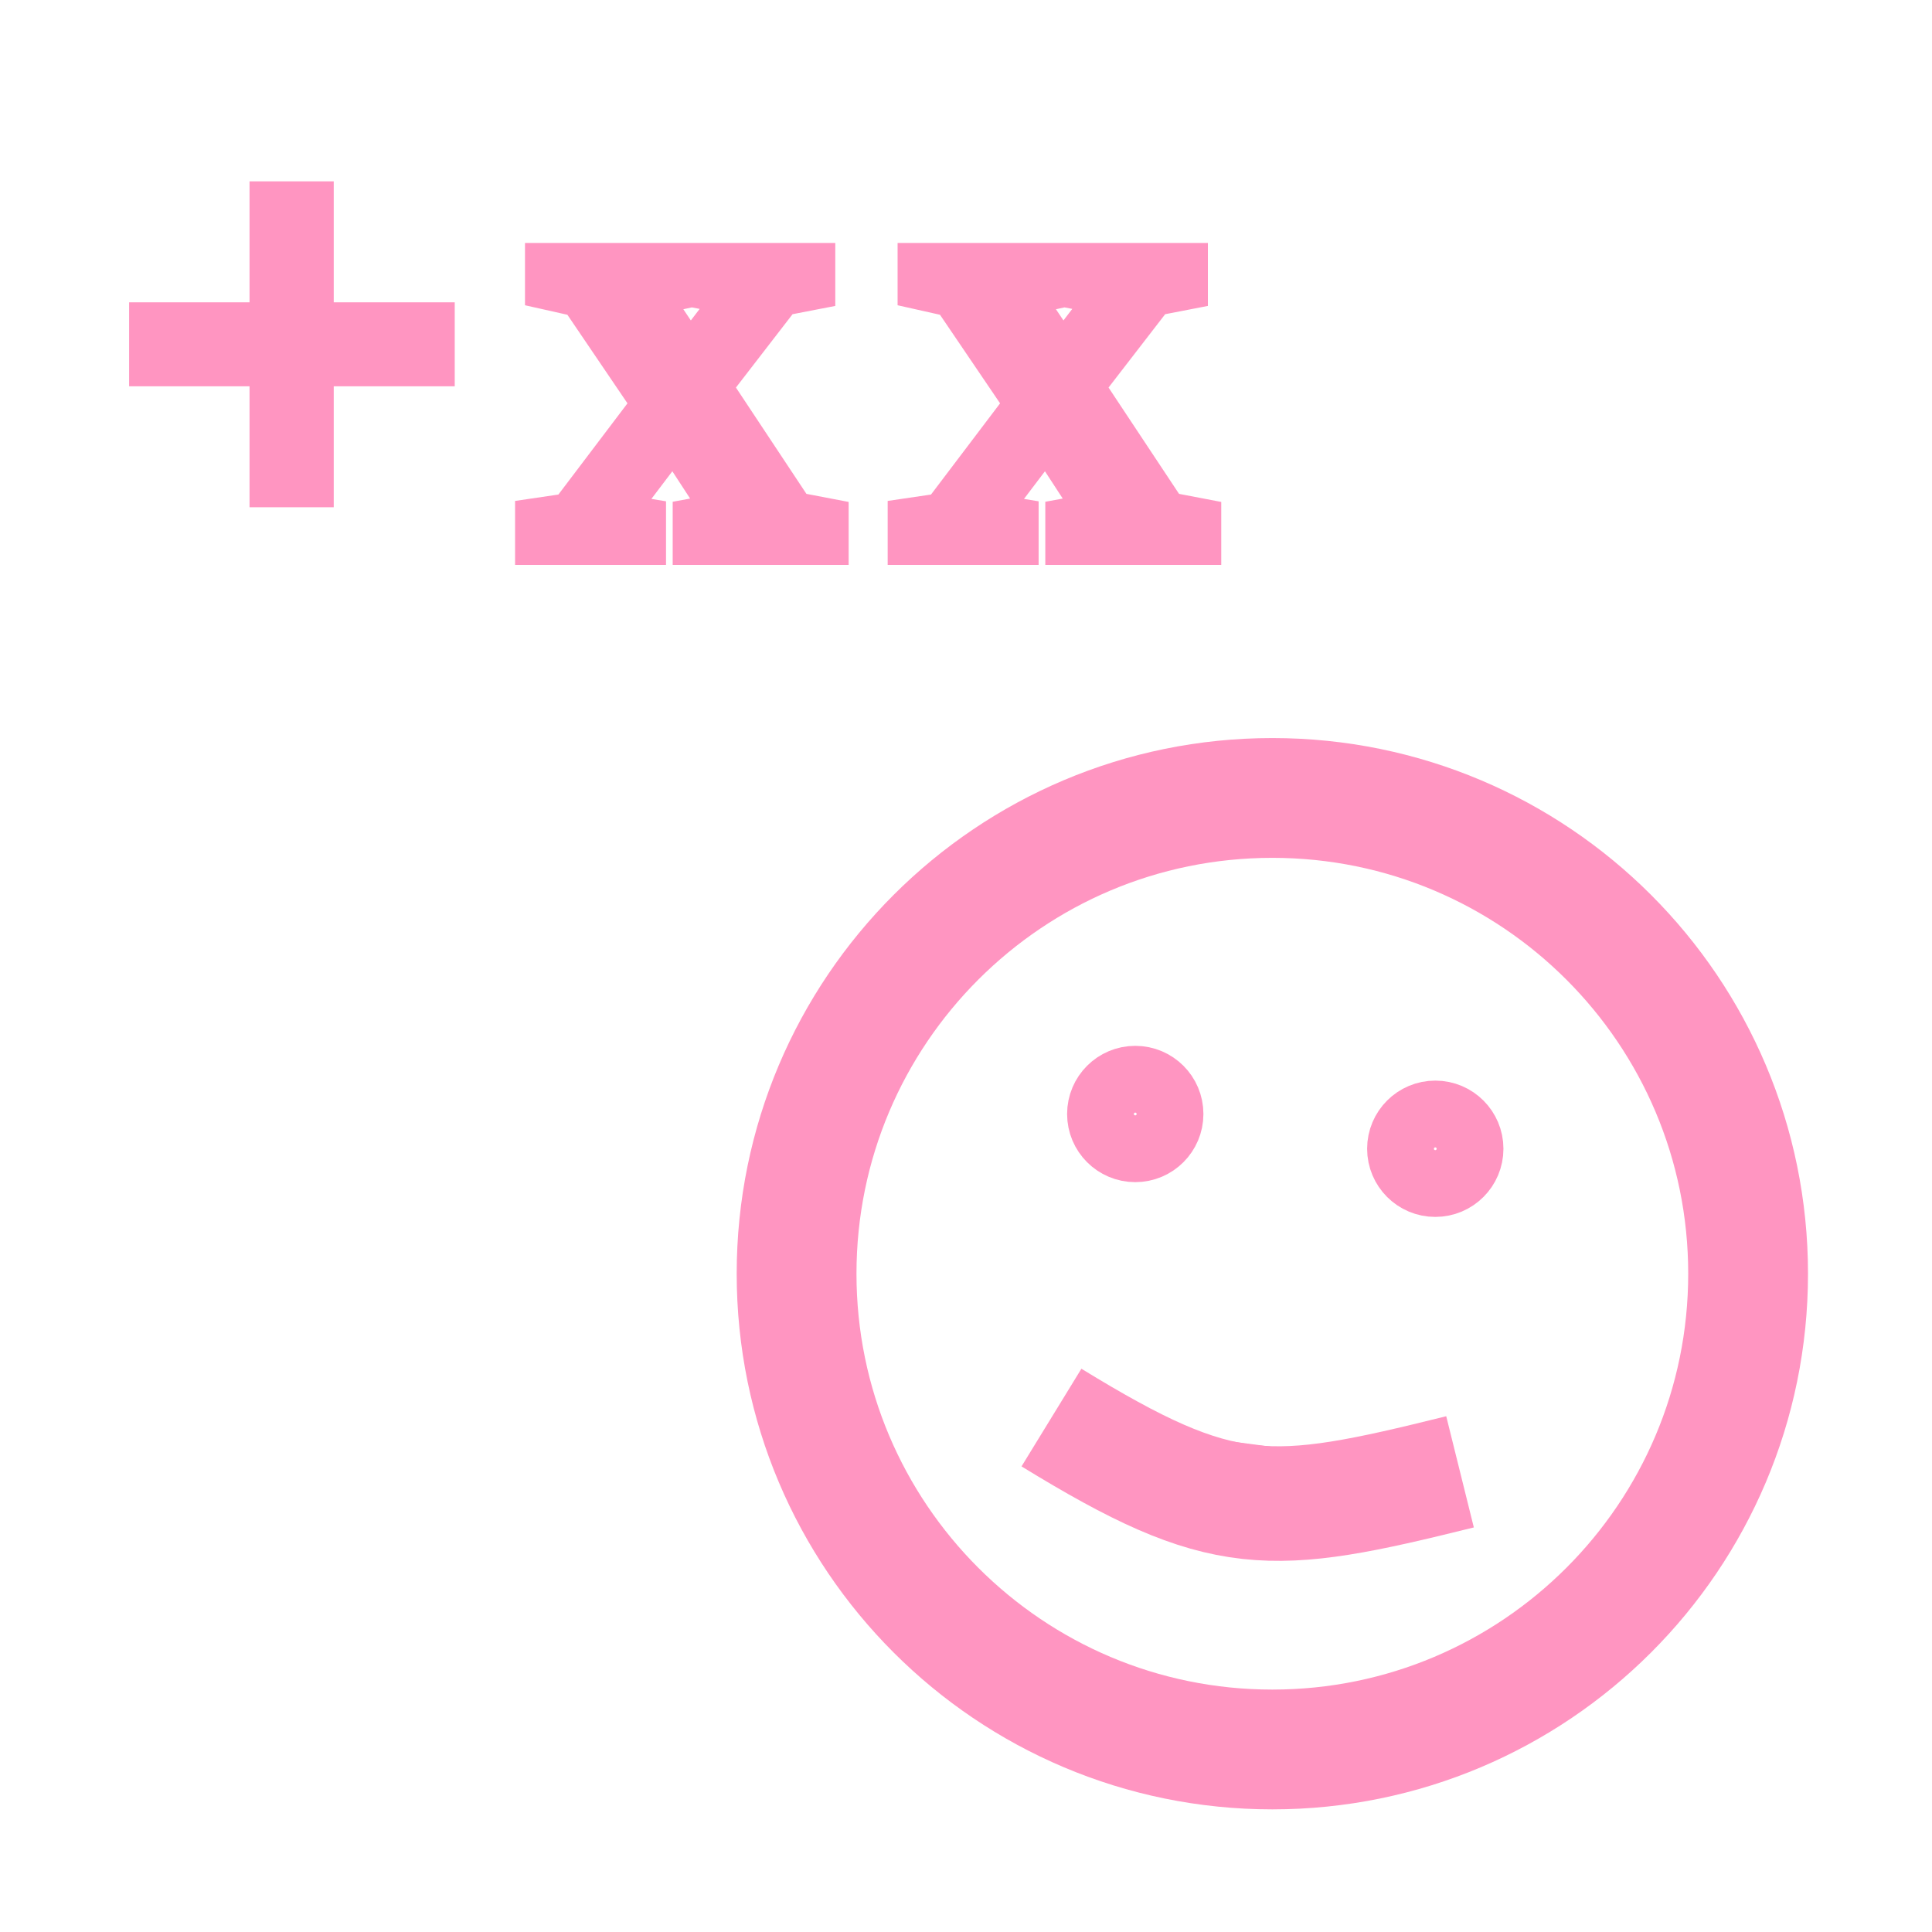
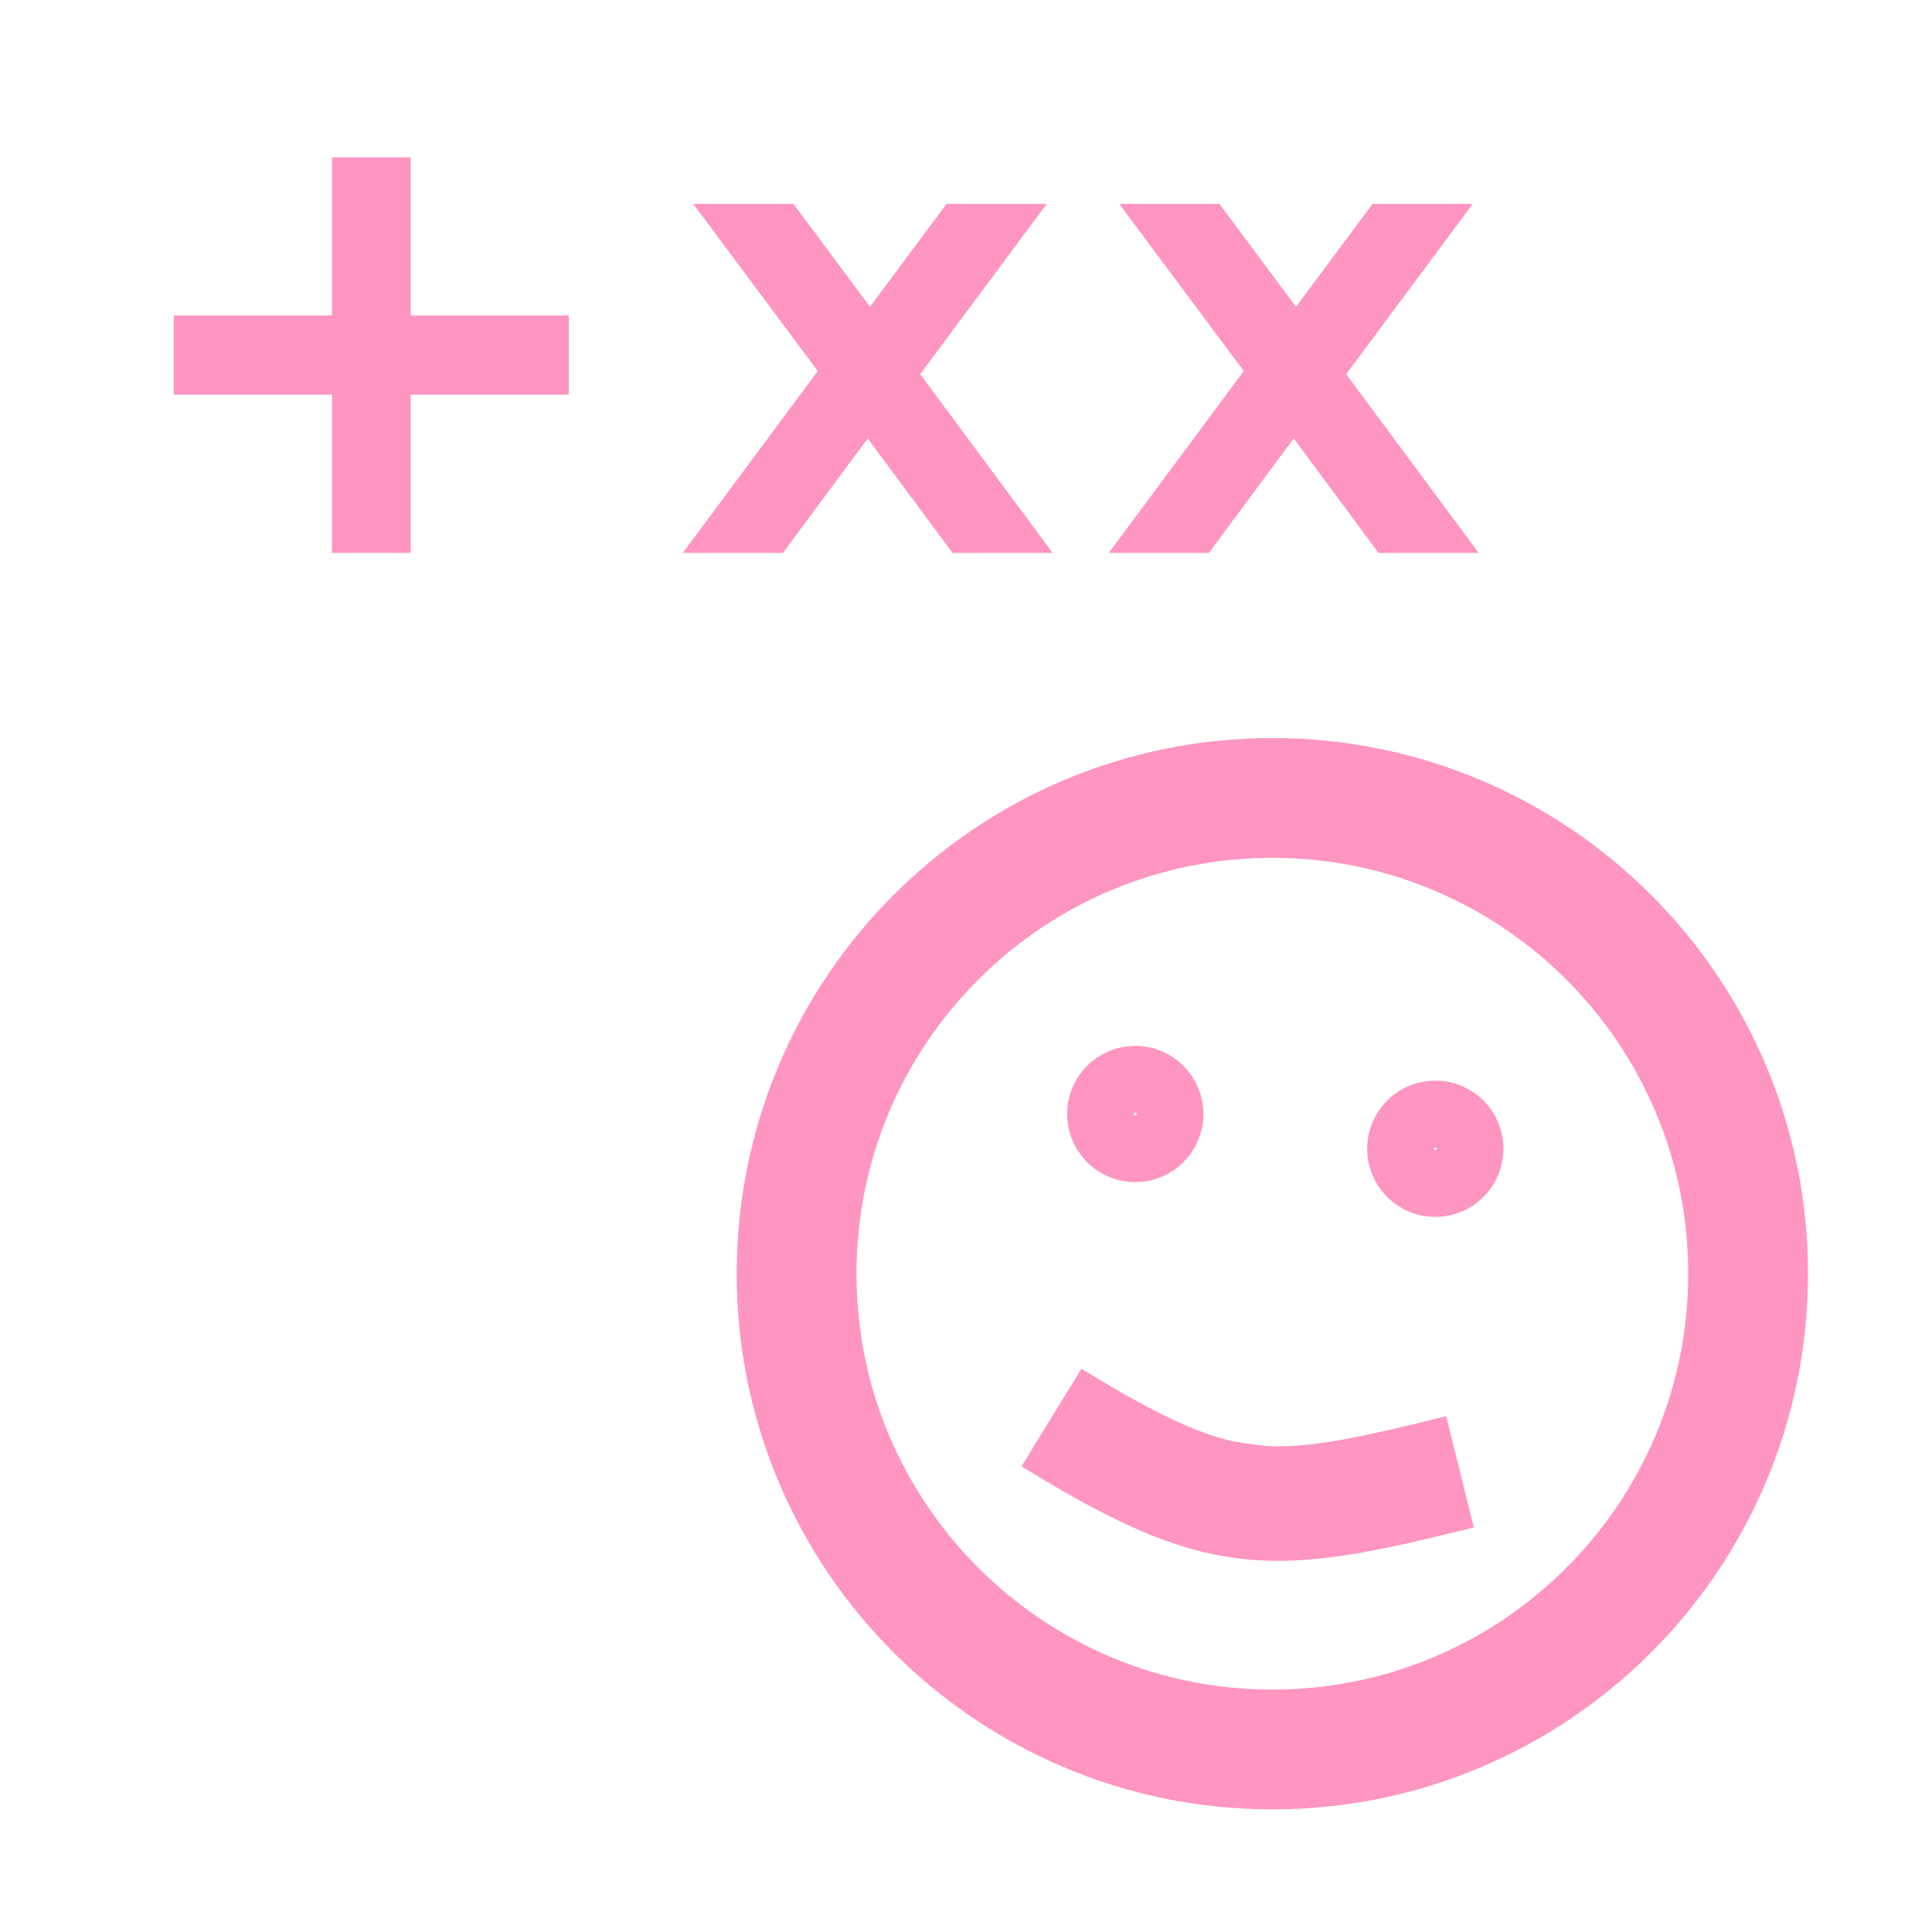
<svg xmlns="http://www.w3.org/2000/svg" width="1000mm" height="1000mm" viewBox="0 0 1000 1000" version="1.1" id="svg5" xml:space="preserve">
  <defs id="defs2" />
  <g id="layer1" transform="translate(-17.43926,-1098.117)">
    <g id="g3956" transform="translate(36.04021,33.81265)">
      <g id="g888" transform="matrix(1.014679,0,0,1.014679,21.5235,1060.211)" style="stroke-width:82.432;stroke-dasharray:none">
        <circle style="fill:none;stroke:#ff95c1;stroke-width:61.104;stroke-dasharray:none;stroke-opacity:1" id="circle880" cx="-609.493" cy="653.768" r="242.691" transform="scale(-1,1)" />
        <path style="fill:#ff95c1;fill-opacity:1;stroke:#ff95c1;stroke-width:58.443;stroke-dasharray:none;stroke-opacity:1" d="m 496.817,727.149 c 87.694,53.768 111.125,51.835 208.417,27.682" id="path886" />
        <circle style="fill:none;stroke:#ff95c1;stroke-width:34.066;stroke-dasharray:none" id="path1040" cx="-692.608" cy="590.029" r="17.735" transform="scale(-1,1)" />
        <circle style="fill:none;stroke:#ff95c1;stroke-width:34.066;stroke-dasharray:none" id="circle1042" cx="-539.563" cy="572.293" r="17.735" transform="scale(-1,1)" />
-         <text xml:space="preserve" style="font-size:296.696px;letter-spacing:41.721px;fill:none;stroke:#ff95c1;stroke-width:28.034;stroke-dasharray:none" x="-54.44" y="278.182" id="text1098">
-           <tspan id="tspan1096" style="font-size:296.696px;fill:none;fill-opacity:1;stroke:#ff95c1;stroke-width:28.034;stroke-dasharray:none;stroke-opacity:1" x="-54.44" y="278.182" dx="80">+xx</tspan>
-         </text>
+         <g aria-label="+xx" id="text1098" style="font-size:296.696px;letter-spacing:41.721px;fill:#ff95c1;stroke:#ff95c1;stroke-width:15.769;stroke-dasharray:none">
+           <path d="M 162.029,92.168 V 172.861 h 80.693 v 24.628 h -80.693 v 80.693 h -24.338 v -80.693 H 56.997 V 172.861 H 137.69 V 92.168 Z" id="path301" style="stroke-width:15.769;stroke-dasharray:none" />
+           <path d="m 478.715,115.927 -58.673,78.955 61.715,83.301 h -31.437 l -47.228,-63.743 -47.228,63.743 h -31.437 l 63.019,-84.894 -57.659,-77.361 h 31.437 l 43.027,57.804 43.027,-57.804 z" id="path303" style="stroke-width:15.769;stroke-dasharray:none" />
+           <path d="m 696.02,115.927 -58.673,78.955 61.715,83.301 h -31.437 l -47.228,-63.743 -47.228,63.743 h -31.437 l 63.019,-84.894 -57.659,-77.361 h 31.437 l 43.027,57.804 43.027,-57.804 z" id="path305" style="stroke-width:15.769;stroke-dasharray:none" />
+         </g>
        <g style="fill:#000000" id="g4024" transform="matrix(0.4422391,0,0,0.4422391,900.8675,-126.8818)">
          <g id="g4398" transform="translate(-14.6654,67.01831)">
            <g id="g4015" transform="matrix(2.706711,-0.4988388,0.4988388,2.706711,512.7742,1082.405)" style="fill:none;stroke:#ff95c1;stroke-width:36.846;stroke-dasharray:none;stroke-opacity:1">
              <path d="m 433.601,67.001 c -24.7,-24.7 -57.4,-38.2 -92.3,-38.2 -34.9,0 -67.7,13.6 -92.4,38.3 l -12.9,12.9 -13.1,-13.1 c -24.7,-24.7 -57.6,-38.4 -92.5,-38.4 -34.8,0 -67.6,13.6 -92.2,38.2 -24.7,24.7 -38.3,57.5 -38.2,92.4 0,34.9 13.7,67.6 38.4,92.3 l 187.8,187.8 c 2.6,2.6 6.1,4 9.5,4 3.4,0 6.9,-1.3 9.5,-3.9 l 188.2,-187.5 c 24.7,-24.7 38.3,-57.5 38.3,-92.4 0.1,-34.9 -13.4,-67.7 -38.1,-92.4 z m -19.2,165.7 -178.7,178 -178.3,-178.3 c -19.6,-19.6 -30.4,-45.6 -30.4,-73.3 0,-27.7 10.7,-53.7 30.3,-73.2 19.5,-19.5 45.5,-30.3 73.1,-30.3 27.7,0 53.8,10.8 73.4,30.4 l 22.6,22.6 c 5.3,5.3 13.8,5.3 19.1,0 l 22.4,-22.4 c 19.6,-19.6 45.7,-30.4 73.3,-30.4 27.6,0 53.6,10.8 73.2,30.3 19.6,19.6 30.3,45.6 30.3,73.3 0.1,27.7 -10.7,53.7 -30.3,73.3 z" id="path4013" style="fill:none;stroke:#ff95c1;stroke-width:36.846;stroke-dasharray:none;stroke-opacity:1" />
            </g>
            <g id="g4392" transform="matrix(1.089689,0.2932396,-0.2932396,1.089689,1900.448,427.3331)" style="fill:none;stroke:#ff95c1;stroke-width:59.245;stroke-dasharray:none;stroke-opacity:1">
              <path d="m 433.601,67.001 c -24.7,-24.7 -57.4,-38.2 -92.3,-38.2 -34.9,0 -67.7,13.6 -92.4,38.3 l -12.9,12.9 -13.1,-13.1 c -24.7,-24.7 -57.6,-38.4 -92.5,-38.4 -34.8,0 -67.6,13.6 -92.2,38.2 -24.7,24.7 -38.3,57.5 -38.2,92.4 0,34.9 13.7,67.6 38.4,92.3 l 187.8,187.8 c 2.6,2.6 6.1,4 9.5,4 3.4,0 6.9,-1.3 9.5,-3.9 l 188.2,-187.5 c 24.7,-24.7 38.3,-57.5 38.3,-92.4 0.1,-34.9 -13.4,-67.7 -38.1,-92.4 z m -19.2,165.7 -178.7,178 -178.3,-178.3 c -19.6,-19.6 -30.4,-45.6 -30.4,-73.3 0,-27.7 10.7,-53.7 30.3,-73.2 19.5,-19.5 45.5,-30.3 73.1,-30.3 27.7,0 53.8,10.8 73.4,30.4 l 22.6,22.6 c 5.3,5.3 13.8,5.3 19.1,0 l 22.4,-22.4 c 19.6,-19.6 45.7,-30.4 73.3,-30.4 27.6,0 53.6,10.8 73.2,30.3 19.6,19.6 30.3,45.6 30.3,73.3 0.1,27.7 -10.7,53.7 -30.3,73.3 z" id="path4390" style="fill:none;stroke:#ff95c1;stroke-width:59.245;stroke-dasharray:none;stroke-opacity:1" />
            </g>
          </g>
        </g>
      </g>
    </g>
  </g>
</svg>
